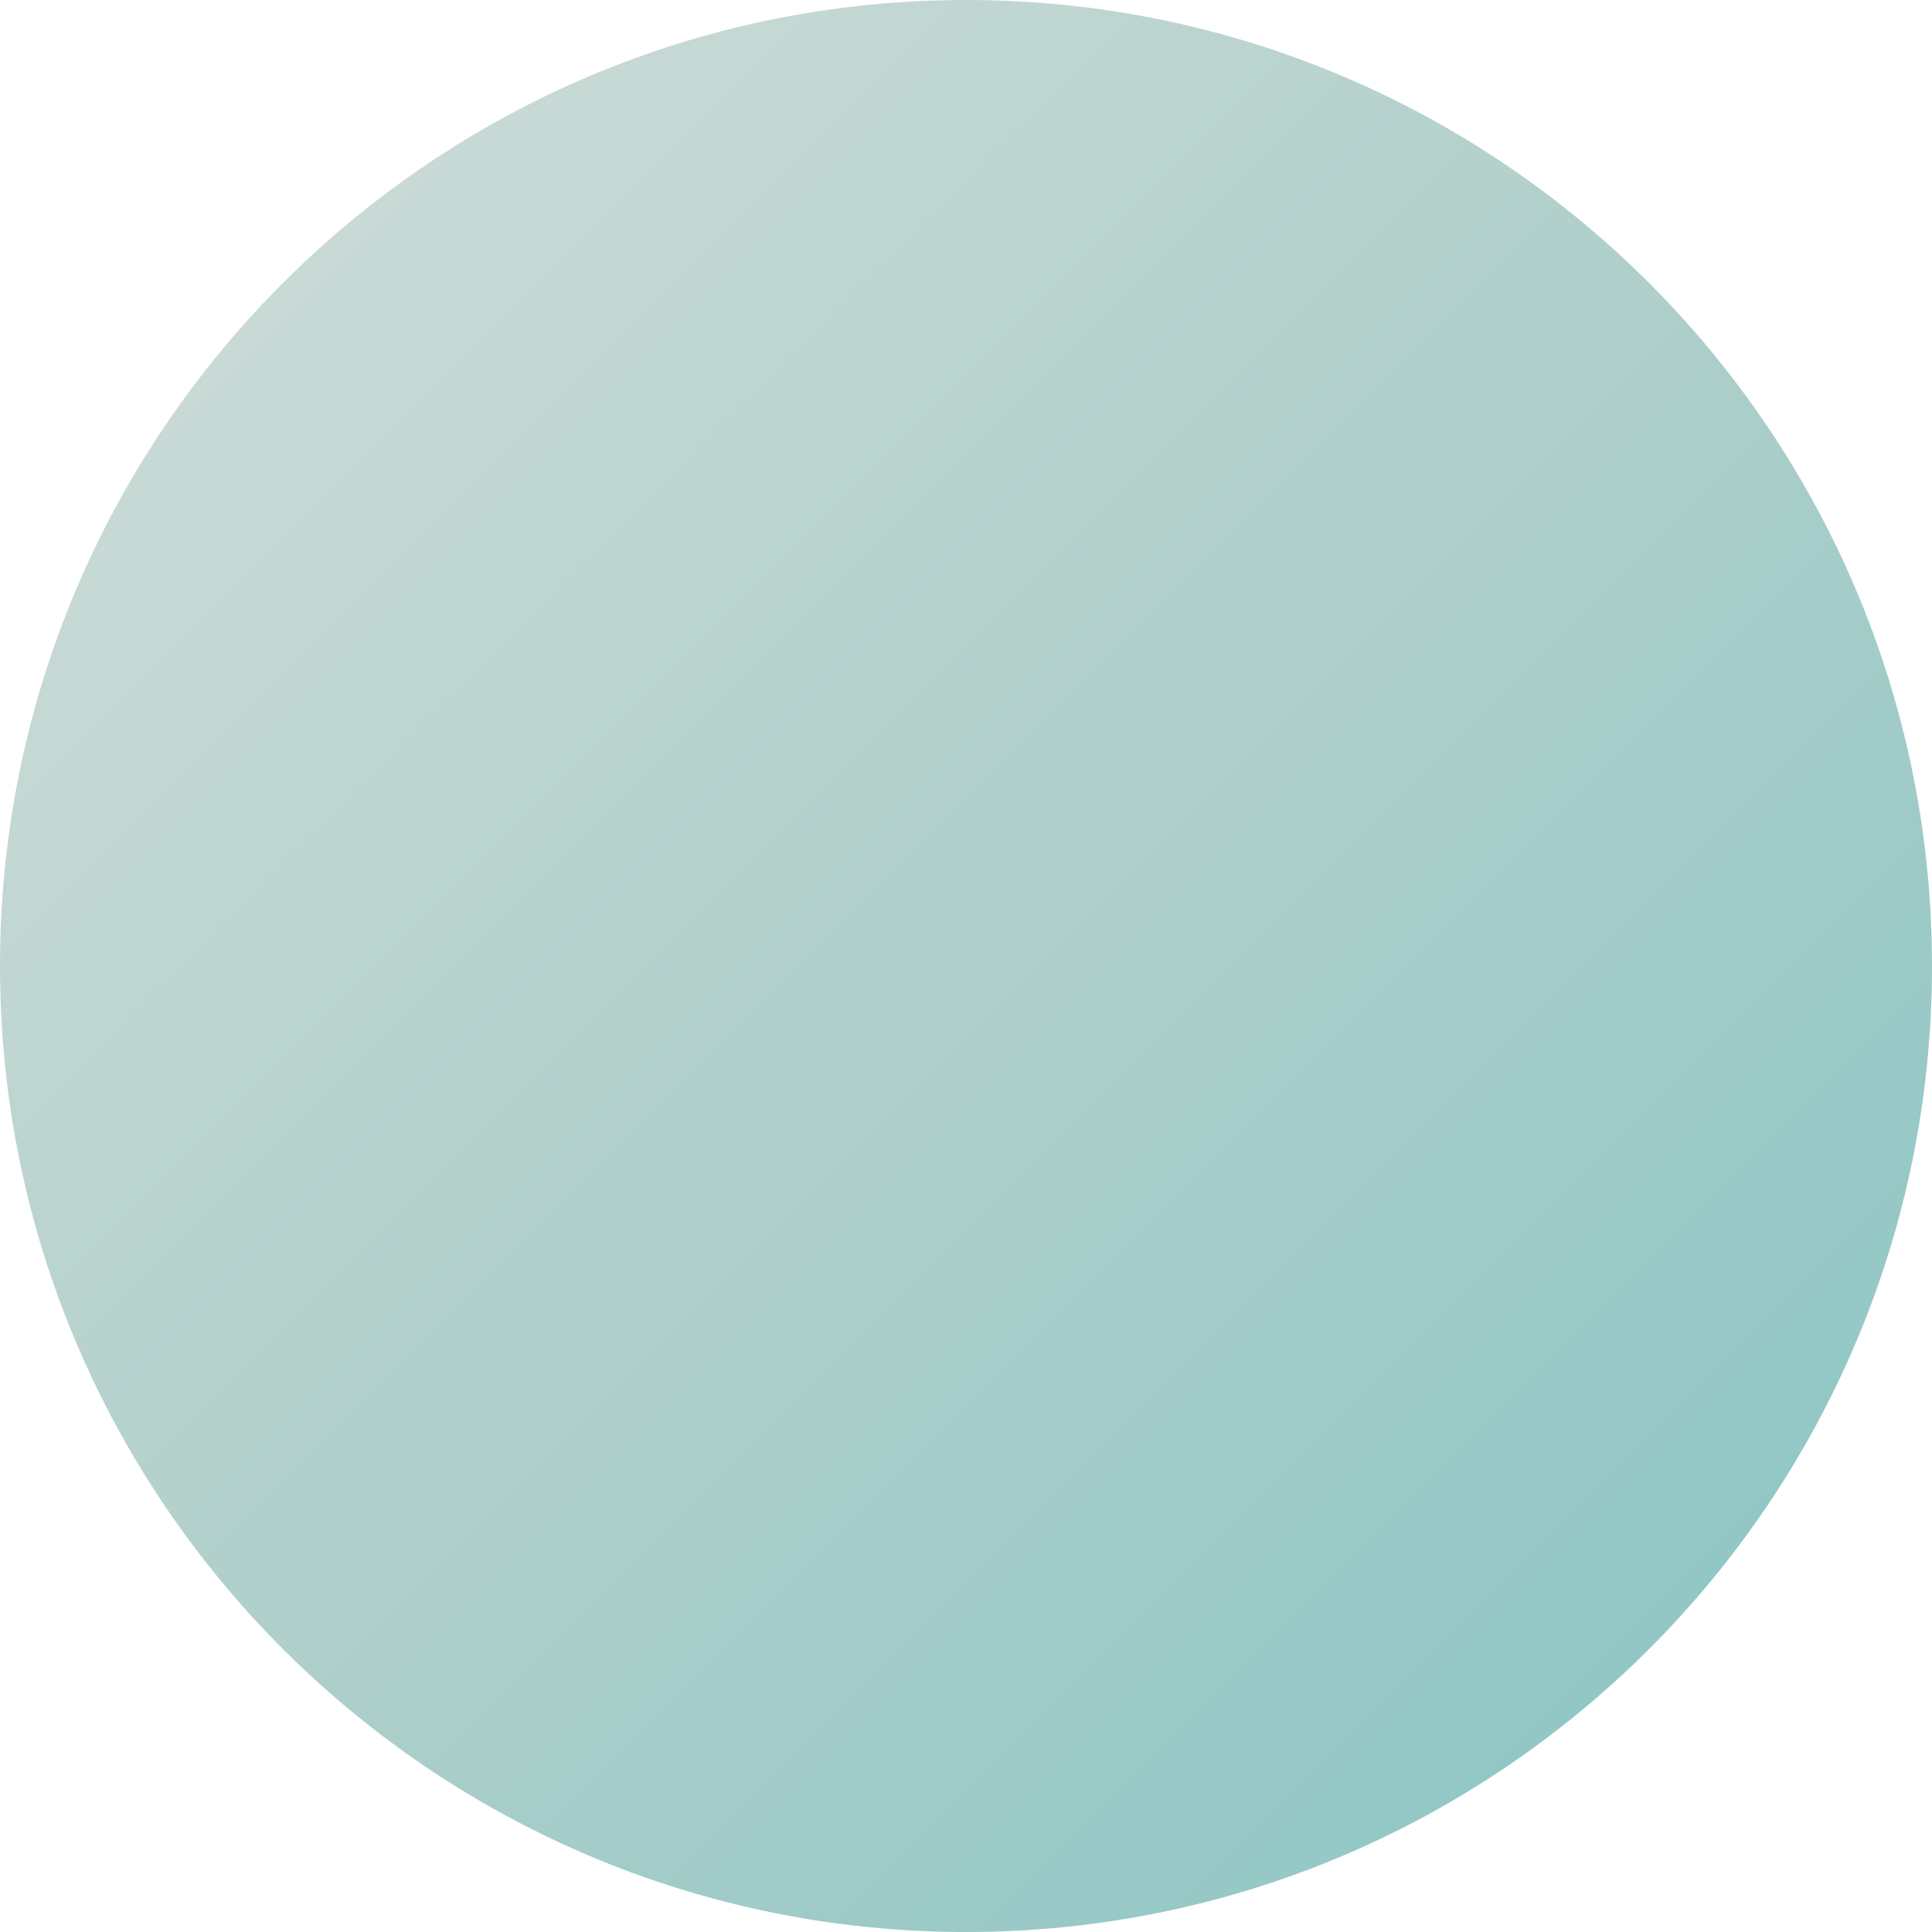
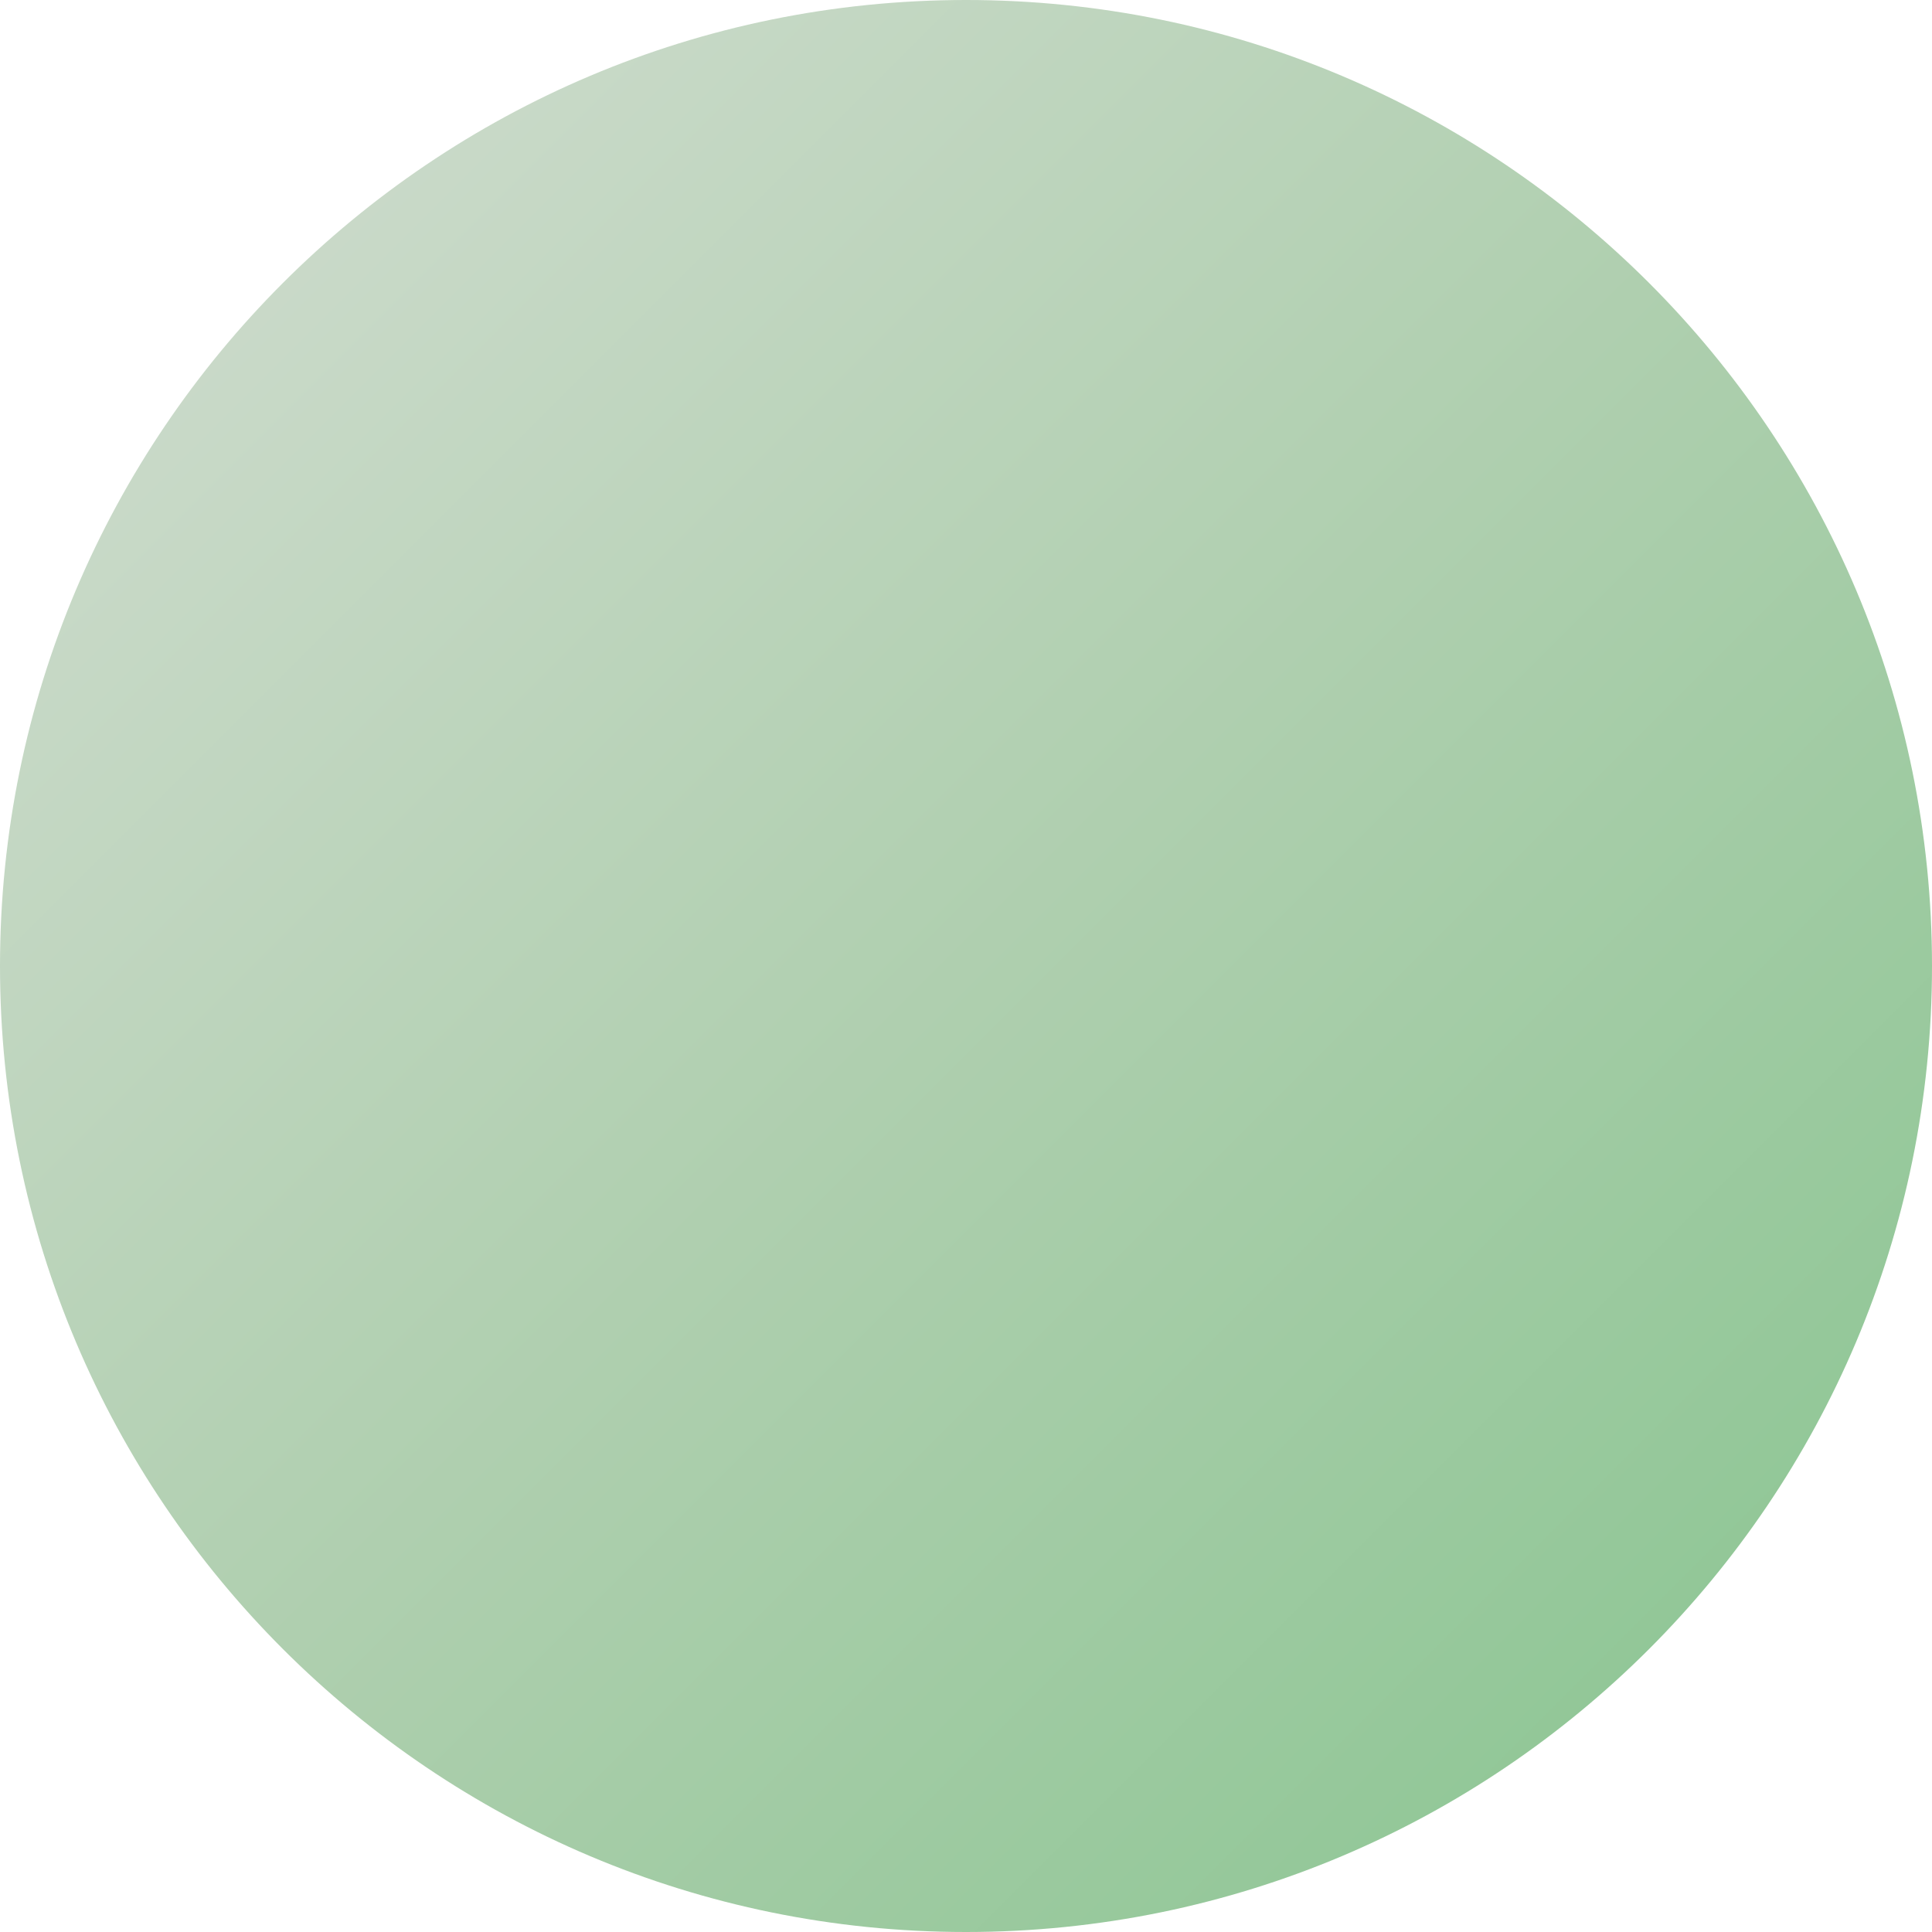
<svg xmlns="http://www.w3.org/2000/svg" width="48" height="48" viewBox="0 0 48 48">
  <defs>
-     <linearGradient id="grad_1751492081" x1="0%" y1="0%" x2="100%" y2="100%">
-       <stop offset="0%" style="stop-color:#d3dedb;stop-opacity:1" />
-       <stop offset="50%" style="stop-color:#afcfca;stop-opacity:1" />
-       <stop offset="100%" style="stop-color:#86c4c4;stop-opacity:1" />
+     <linearGradient id="grad_1751643301" x1="0%" y1="0%" x2="100%" y2="100%">
+       <stop offset="0%" style="stop-color:#d4ded3;stop-opacity:1" />
+       <stop offset="50%" style="stop-color:#afcfaf;stop-opacity:1" />
+       <stop offset="100%" style="stop-color:#86c48e;stop-opacity:1" />
    </linearGradient>
-     <linearGradient id="grad_hover_1751492081" x1="0%" y1="0%" x2="100%" y2="100%">
-       <stop offset="0%" style="stop-color:#a0bab3;stop-opacity:1" />
-       <stop offset="50%" style="stop-color:#7cb4ac;stop-opacity:1" />
-       <stop offset="100%" style="stop-color:#55b2b2;stop-opacity:1" />
+     <linearGradient id="grad_hover_1751643301" x1="0%" y1="0%" x2="100%" y2="100%">
+       <stop offset="0%" style="stop-color:#a2baa0;stop-opacity:1" />
+       <stop offset="50%" style="stop-color:#7cb47c;stop-opacity:1" />
+       <stop offset="100%" style="stop-color:#55b261;stop-opacity:1" />
    </linearGradient>
-     <linearGradient id="grad_active_1751492081" x1="0%" y1="0%" x2="100%" y2="100%">
-       <stop offset="0%" style="stop-color:#629083;stop-opacity:1" />
-       <stop offset="50%" style="stop-color:#478d83;stop-opacity:1" />
-       <stop offset="100%" style="stop-color:#328585;stop-opacity:1" />
+     <linearGradient id="grad_active_1751643301" x1="0%" y1="0%" x2="100%" y2="100%">
+       <stop offset="0%" style="stop-color:#659062;stop-opacity:1" />
+       <stop offset="50%" style="stop-color:#478d47;stop-opacity:1" />
+       <stop offset="100%" style="stop-color:#32853d;stop-opacity:1" />
    </linearGradient>
  </defs>
  <style>
    .logo-circle {
-       fill: url(#grad_1751492081);
+       fill: url(#grad_1751643301);
      transition: fill 0.2s ease, transform 0.1s ease;
      cursor: pointer;
    }
    
    .logo-circle:hover {
-       fill: url(#grad_hover_1751492081);
+       fill: url(#grad_hover_1751643301);
    }
    
    .logo-circle:active {
-       fill: url(#grad_active_1751492081);
+       fill: url(#grad_active_1751643301);
      transform: translateY(2px);
    }
  </style>
  <circle cx="24" cy="24" r="24" class="logo-circle" />
</svg>
